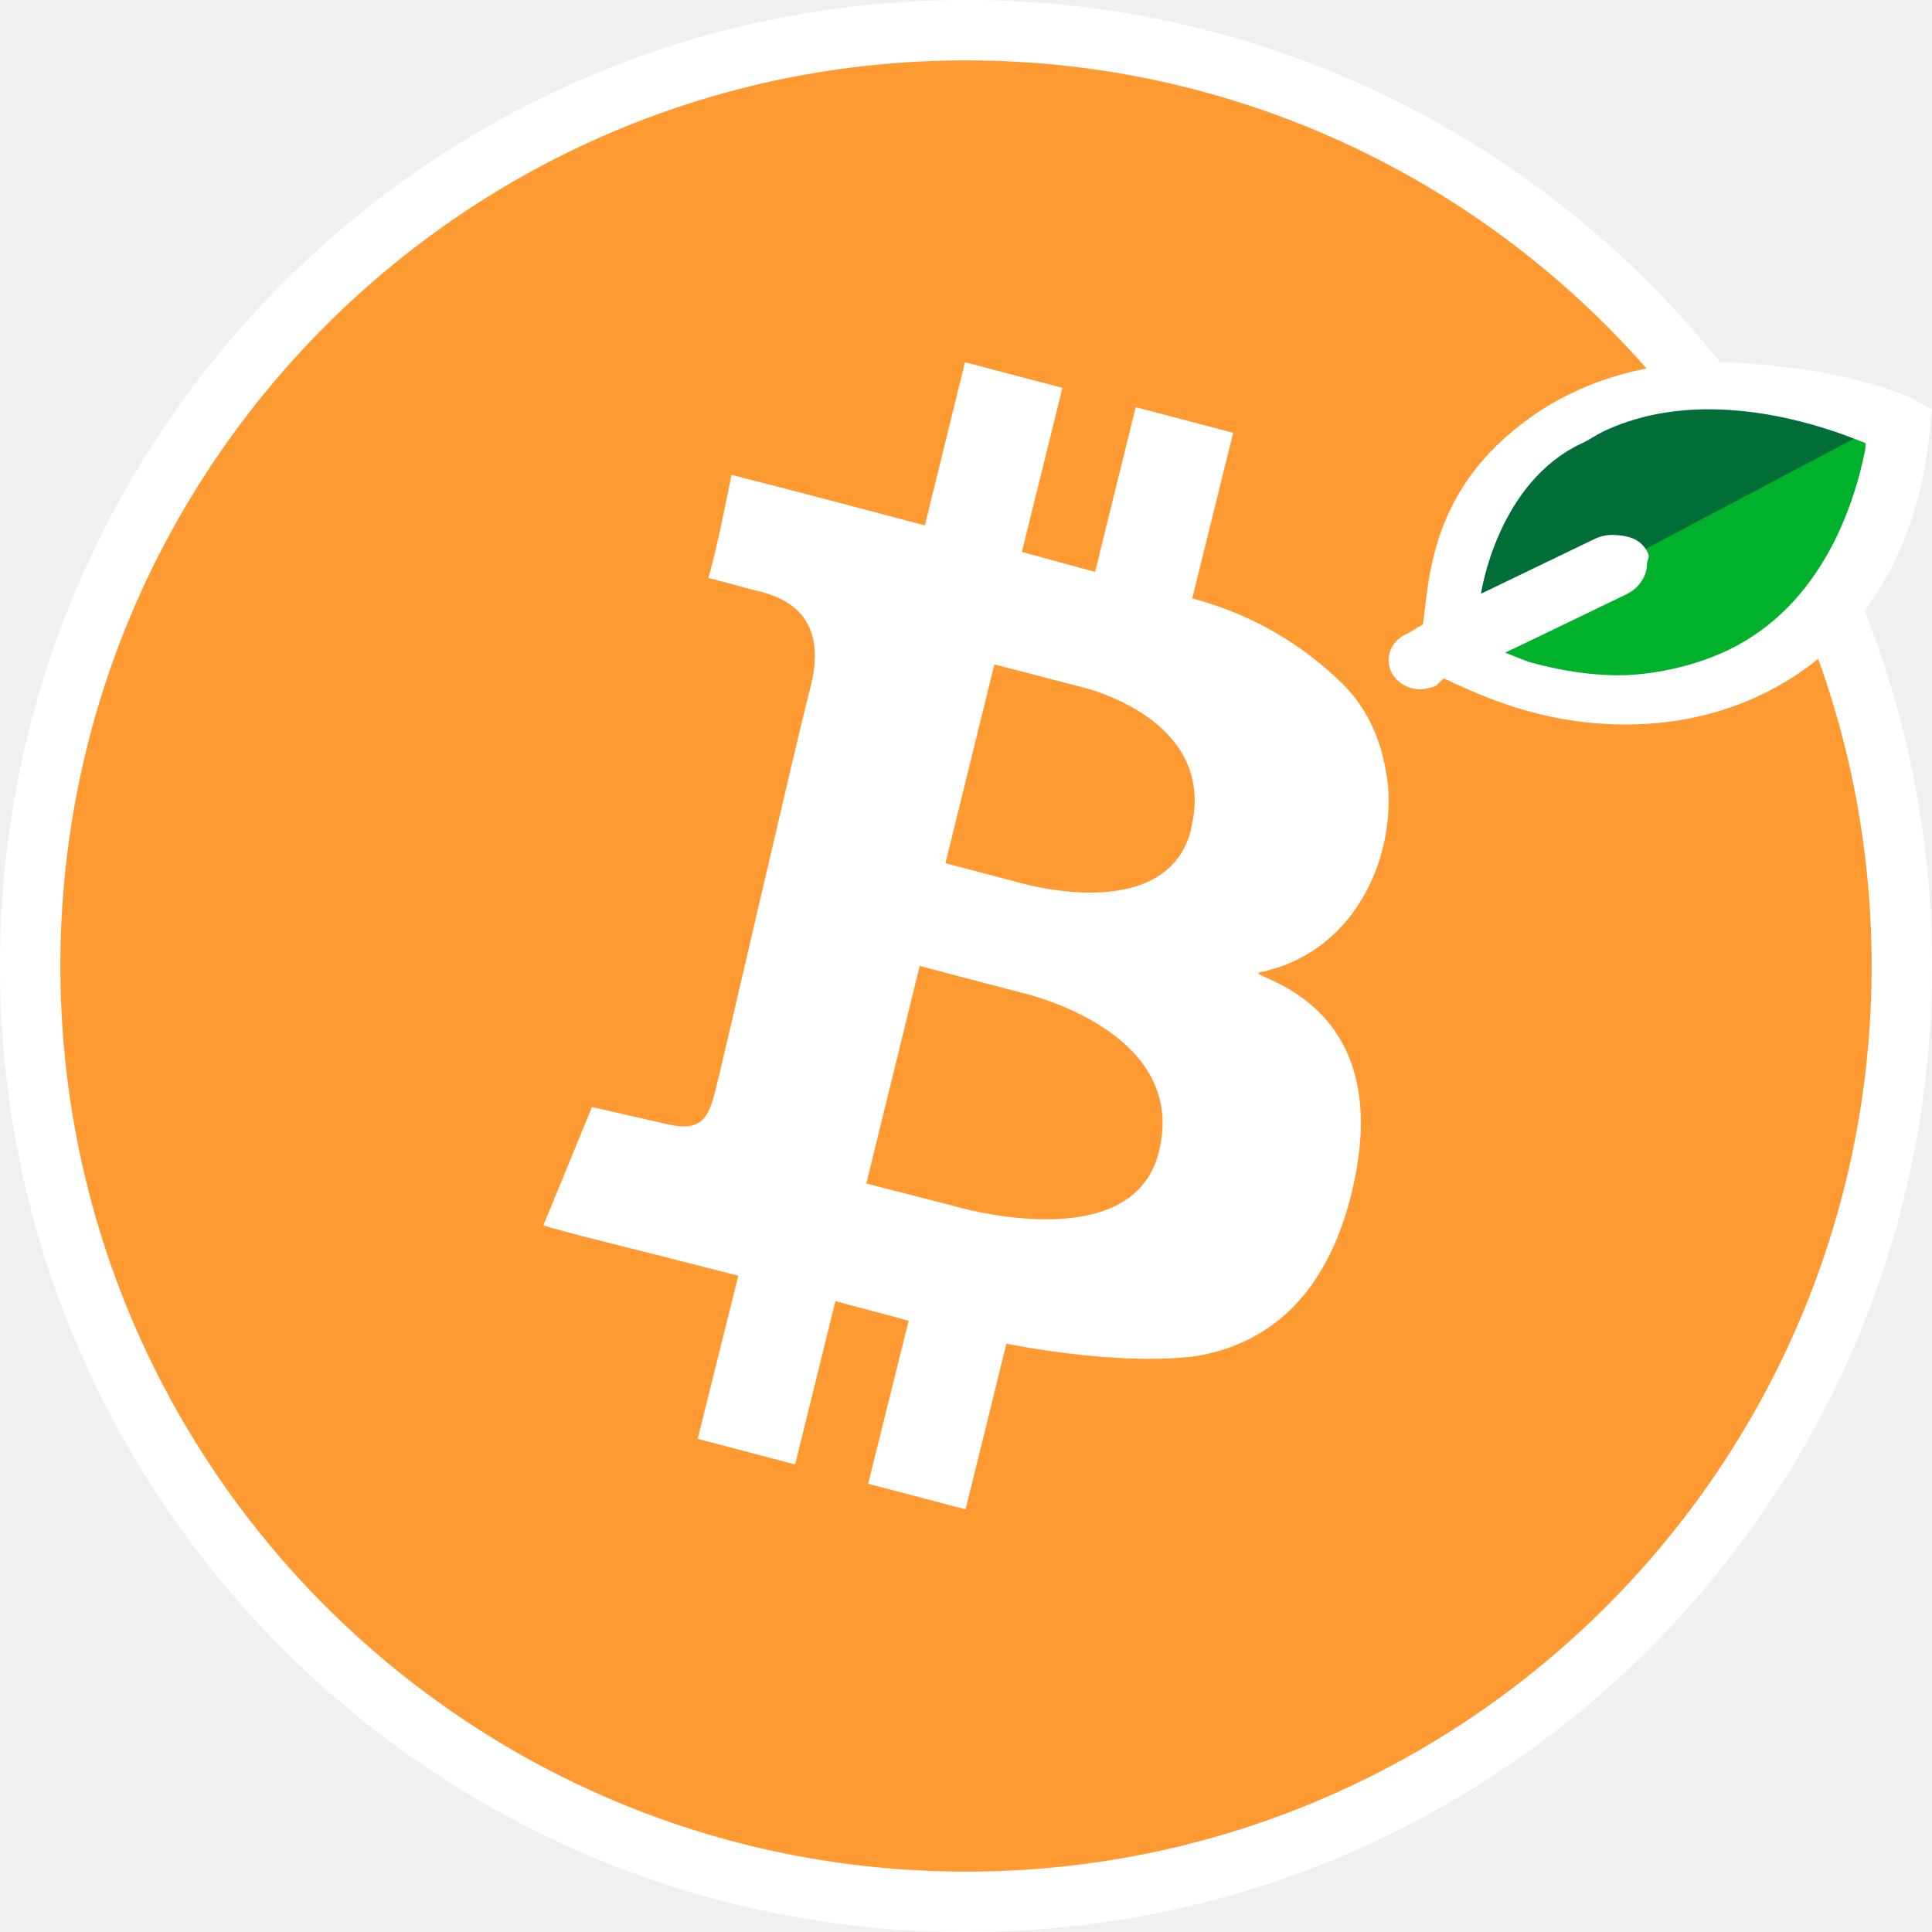
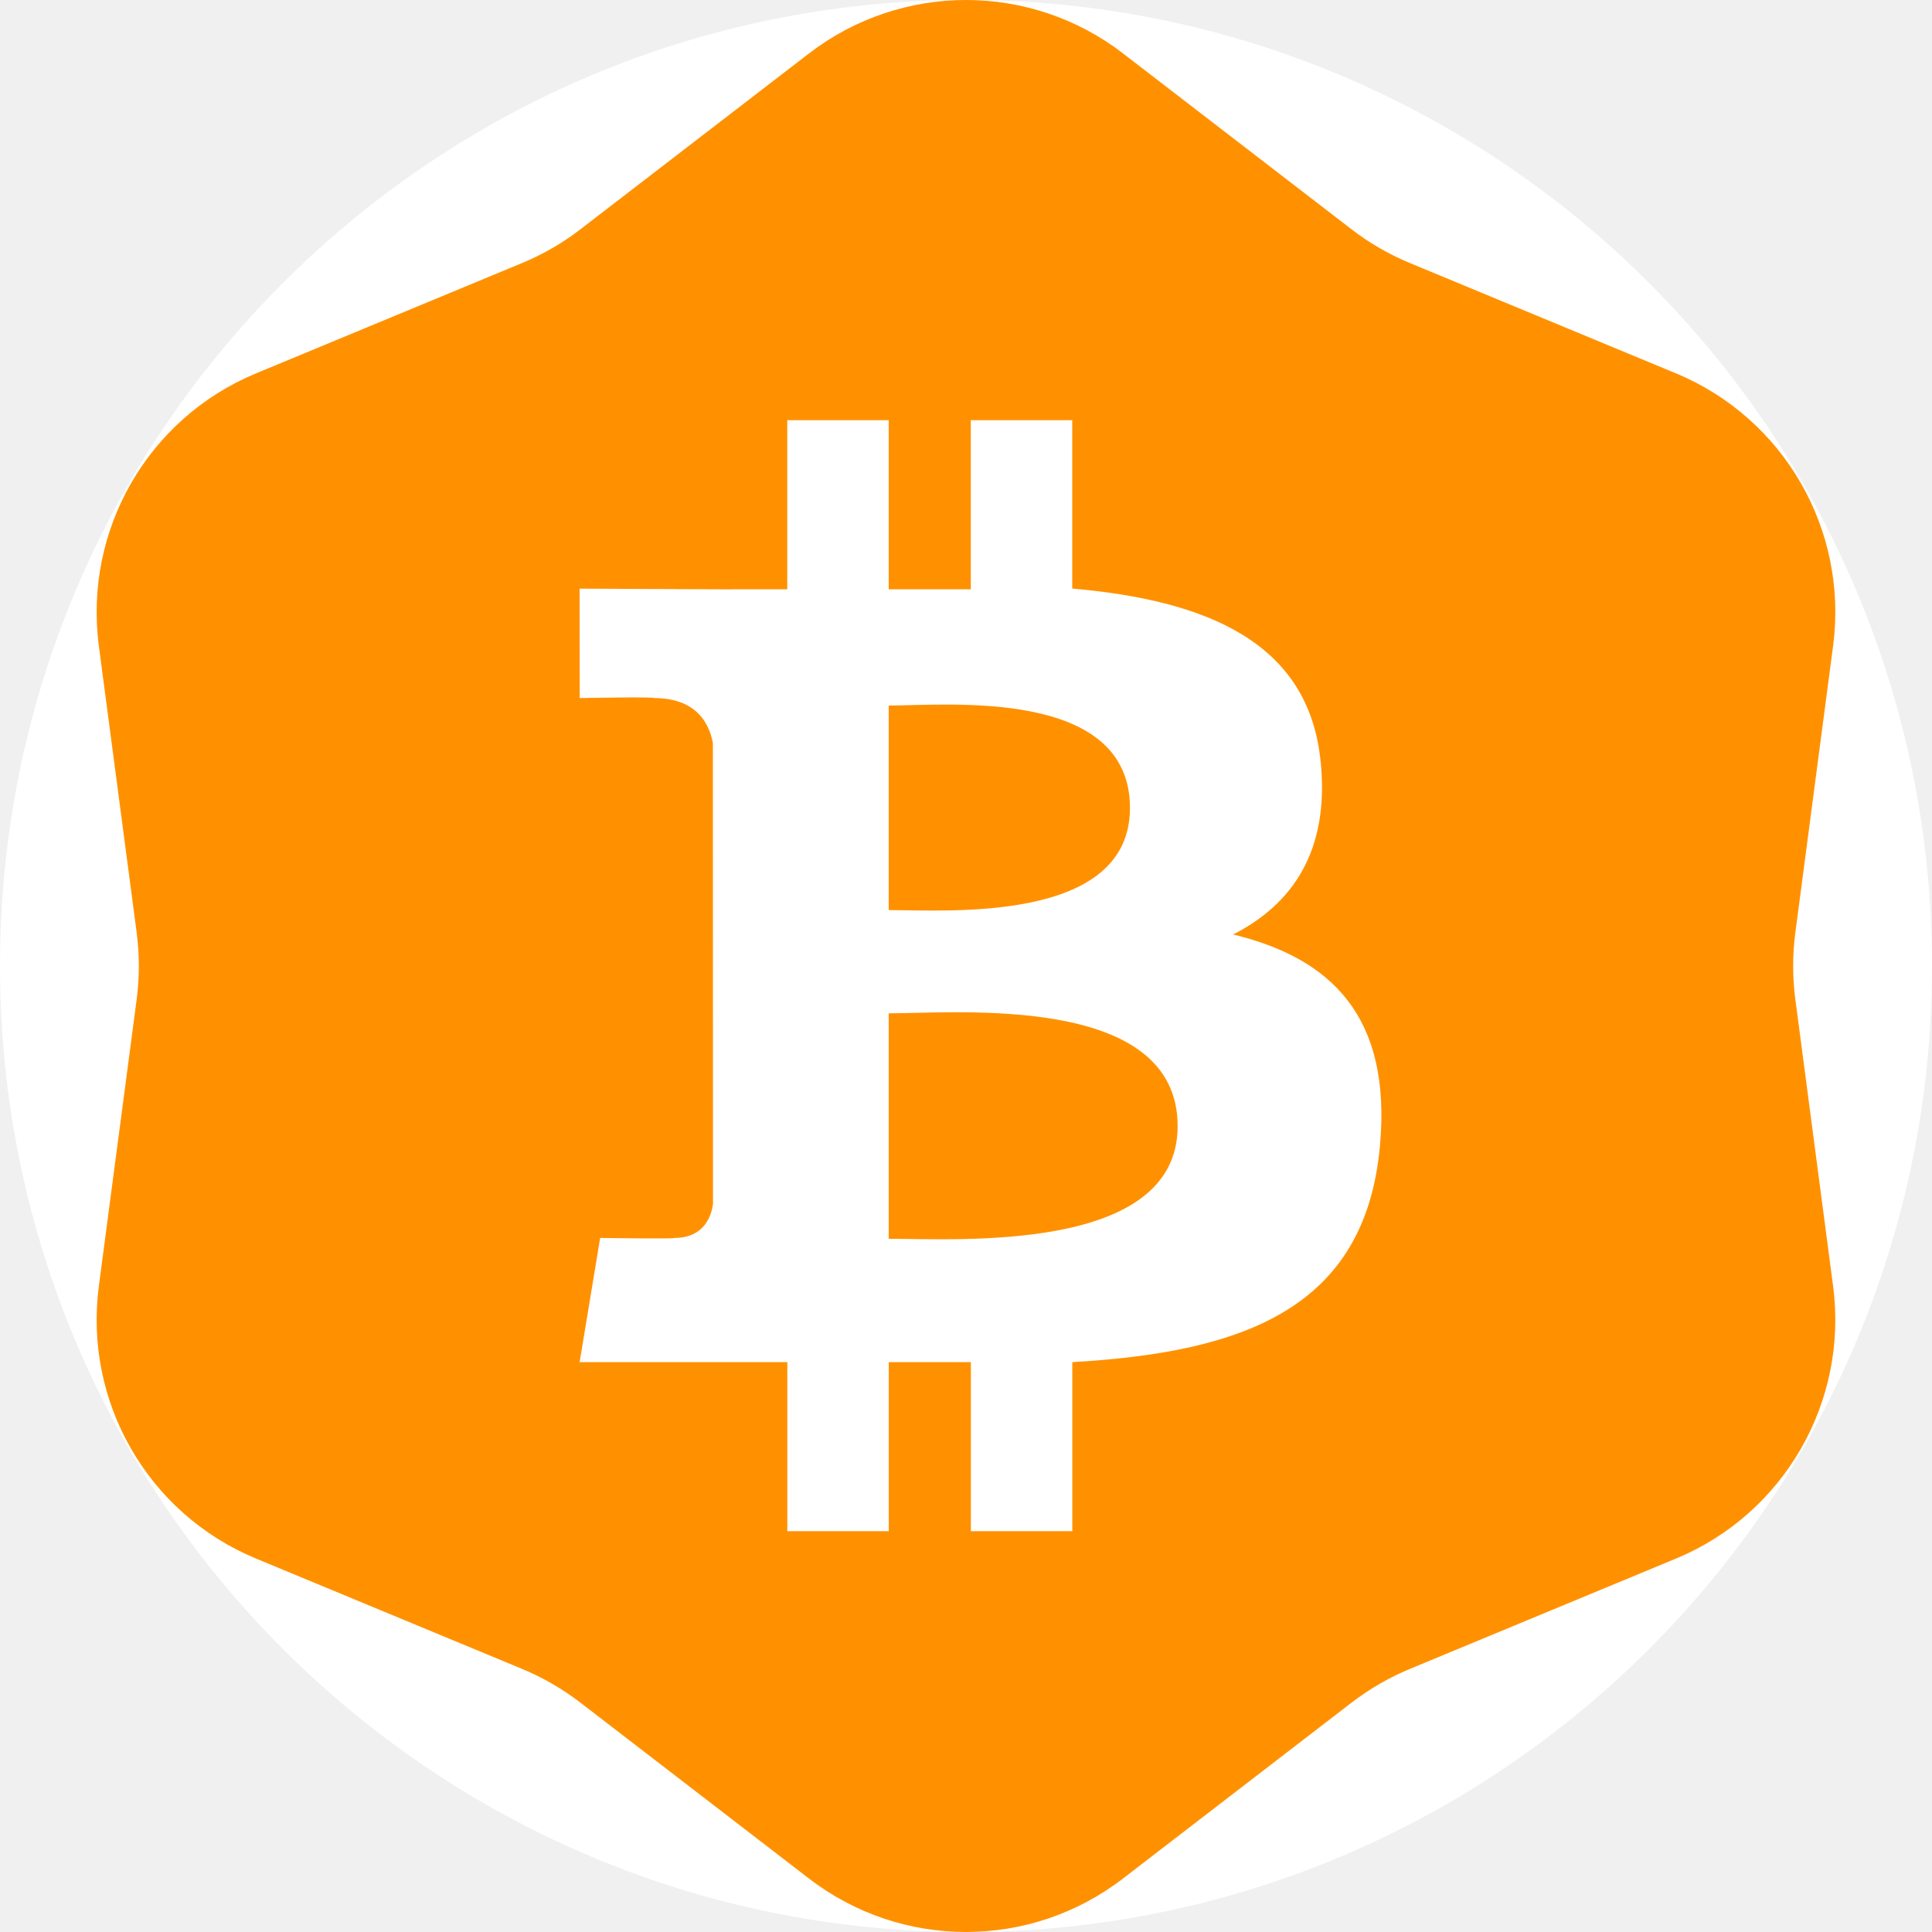
- <svg xmlns="http://www.w3.org/2000/svg" width="32" height="32" viewBox="0 0 32 32">
-   <g fill="none" fill-rule="evenodd">
-     <rect width="32" height="32" />
-     <circle cx="16" cy="16" r="16" fill="#FFF" />
-     <g transform="translate(1 1)">
-       <path fill="#FF9931" d="M15,30 C6.716,30 0,23.284 0,15 C0,6.716 6.716,0 15,0 C23.284,0 30,6.716 30,15 C30,23.284 23.284,30 15,30 Z" />
-       <path fill="#FFF" d="M18.733,12.724 C18.328,14.37 15.84,13.608 15.84,13.608 L14.66,13.297 L15.47,10.005 L16.882,10.371 C16.882,10.371 19.183,10.874 18.728,12.724 L18.733,12.724 Z M14.767,18.967 L13.349,18.602 L14.233,14.999 L15.928,15.445 C15.928,15.445 18.699,16.06 18.195,18.077 C17.754,19.873 14.767,18.967 14.767,18.967 Z M21.226,10.316 C20.566,9.67 19.759,9.201 18.878,8.948 L18.747,8.912 L19.425,6.169 L17.811,5.744 L17.138,8.473 L15.926,8.142 L16.597,5.424 L14.983,5 L14.319,7.703 C12.366,7.182 11.116,6.865 11.116,6.865 C11.116,6.865 10.846,8.242 10.73,8.573 C10.73,8.573 11.062,8.656 11.419,8.756 C11.654,8.826 12.803,8.952 12.419,10.402 C12.204,11.217 10.949,16.687 10.85,17.06 C10.737,17.505 10.628,17.742 10.09,17.629 L8.805,17.336 L8,19.295 C8.292,19.397 9.304,19.635 11.229,20.13 L10.556,22.832 L12.17,23.256 L12.837,20.551 L14.05,20.875 L13.379,23.576 L14.993,24 L15.669,21.257 C17.54,21.612 18.618,21.498 18.875,21.451 C20.437,21.156 21.101,19.931 21.386,18.761 C22.196,15.469 19.537,15.177 19.874,15.103 C21.362,14.798 22.075,13.346 21.994,12.057 C21.923,11.327 21.667,10.746 21.226,10.316 Z" />
-     </g>
-     <g transform="translate(23 6)">
-       <path fill="#006E36" d="M1.326,4.737 L7.812,1.306 C7.812,1.306 7.953,0.078 5.448,0.102 C2.941,0.126 1.521,1.625 1.332,2.973 C1.143,4.321 1.326,4.737 1.326,4.737" />
-       <path fill="#00B22B" d="M7.915,1.156 L1.428,4.588 C1.428,4.588 1.287,5.815 3.793,5.792 C6.299,5.768 7.719,4.268 7.908,2.92 C8.098,1.572 7.915,1.156 7.915,1.156" />
-       <path fill="#FFF" d="M7.896,1.436 L7.894,1.449 C7.712,2.365 7.176,4.016 5.632,4.764 C5.619,4.77 5.605,4.777 5.591,4.783 C5.061,5.031 4.334,5.205 3.678,5.183 C3.24,5.169 2.783,5.093 2.314,4.961 L1.929,4.81 L2.353,4.608 L3.943,3.841 C4.091,3.769 4.202,3.646 4.253,3.497 C4.269,3.447 4.277,3.398 4.279,3.346 C4.282,3.265 4.331,3.242 4.297,3.165 C4.289,3.147 4.28,3.129 4.27,3.112 L4.261,3.098 C4.147,2.918 3.95,2.868 3.728,2.86 C3.616,2.857 3.505,2.88 3.407,2.929 L1.829,3.69 L1.53,3.834 C1.53,3.834 1.793,1.989 3.214,1.336 C3.325,1.285 3.425,1.211 3.539,1.155 C4.099,0.884 4.75,0.758 5.471,0.782 C6.349,0.811 7.156,1.051 7.709,1.265 C7.744,1.28 7.778,1.293 7.812,1.306 L7.9,1.339 L7.896,1.436 Z M8.658,0.596 C8.499,0.513 7.378,0.062 5.599,0.004 C4.653,-0.027 3.784,0.145 3.021,0.516 C2.766,0.64 2.534,0.78 2.323,0.933 C0.717,2.091 0.676,3.517 0.569,4.341 L0.324,4.488 C0.134,4.562 0,4.734 0,4.934 C0,5.202 0.237,5.418 0.529,5.418 C0.585,5.418 0.668,5.4 0.78,5.363 L0.913,5.236 C1.605,5.561 2.499,5.956 3.73,5.997 C4.513,6.022 5.246,5.895 5.916,5.621 C6.01,5.582 6.103,5.54 6.195,5.496 C8.832,4.218 8.944,1.312 8.974,0.962 L9,0.781 L8.658,0.596 Z" />
+ <svg xmlns="http://www.w3.org/2000/svg" width="32px" height="32px" viewBox="0 0 32 32" version="1.1">
+   <g id="ca_0" stroke="none" fill="none">
+     <rect id="Square-Area" x="0" y="0" width="32" height="32" />
+     <circle id="Oval" fill="#FFFFFF" fill-rule="evenodd" cx="16" cy="16" r="16" />
+     <g id="Layer_2" stroke-width="1" fill-rule="evenodd">
+       <rect id="Rectangle" x="0" y="0" width="32" height="32" />
+       <g id="Group" transform="translate(1.6006, 0)">
+         <path d="M17,0.885 L20.784,3.797 C21.081,4.026 21.406,4.214 21.752,4.357 L26.161,6.185 C27.947,6.927 29.015,8.778 28.761,10.7 L28.137,15.44 C28.087,15.812 28.087,16.188 28.137,16.56 L28.761,21.3 C29.014,23.221 27.947,25.073 26.161,25.814 L21.752,27.642 C21.406,27.786 21.081,27.974 20.784,28.202 L17,31.114 C15.466,32.295 13.332,32.295 11.798,31.114 L8.014,28.202 C7.717,27.974 7.392,27.786 7.046,27.642 L2.638,25.814 C0.851,25.073 -0.217,23.221 0.037,21.3 L0.662,16.56 C0.711,16.188 0.711,15.812 0.662,15.44 L0.037,10.7 C-0.216,8.778 0.851,6.927 2.638,6.185 L7.046,4.357 C7.392,4.214 7.718,4.025 8.014,3.797 L11.799,0.885 C13.333,-0.295 15.467,-0.295 17.001,0.885 L17,0.885 Z" id="Path" fill="#FF9100" />
+         <path d="M20.274,12.624 C20.081,10.614 18.347,9.941 16.159,9.748 L16.159,6.96 L14.479,6.96 L14.479,9.76 L13.119,9.76 L13.119,6.96 L11.439,6.96 L11.439,9.76 C11.039,9.76 10.689,9.76 10.338,9.761 L7.999,9.75 L8.001,11.562 C8.001,11.562 9.253,11.539 9.231,11.562 C9.918,11.562 10.142,11.962 10.207,12.306 L10.209,19.942 C10.179,20.158 10.051,20.503 9.572,20.504 C9.594,20.523 8.34,20.504 8.34,20.504 L8,22.561 C8,22.561 11.041,22.561 11.44,22.561 L11.44,25.361 L13.12,25.361 L13.12,22.561 L14.48,22.561 L14.48,25.361 L16.16,25.361 L16.16,22.561 C19.01,22.398 21.008,21.666 21.255,18.987 C21.454,16.83 20.441,15.868 18.823,15.478 C19.806,14.978 20.42,14.096 20.275,12.625 L20.275,12.625 L20.275,12.625 L20.274,12.624 Z M17.905,18.652 C17.906,20.758 14.269,20.518 13.119,20.518 L13.119,16.784 C14.268,16.784 17.904,16.454 17.905,18.652 L17.905,18.652 Z M17.115,13.382 C17.115,15.298 14.077,15.074 13.119,15.074 L13.119,11.686 C14.075,11.686 17.114,11.383 17.115,13.382 L17.115,13.382 Z" id="Shape" fill="#FFFFFF" fill-rule="nonzero" />
+       </g>
    </g>
  </g>
</svg>
